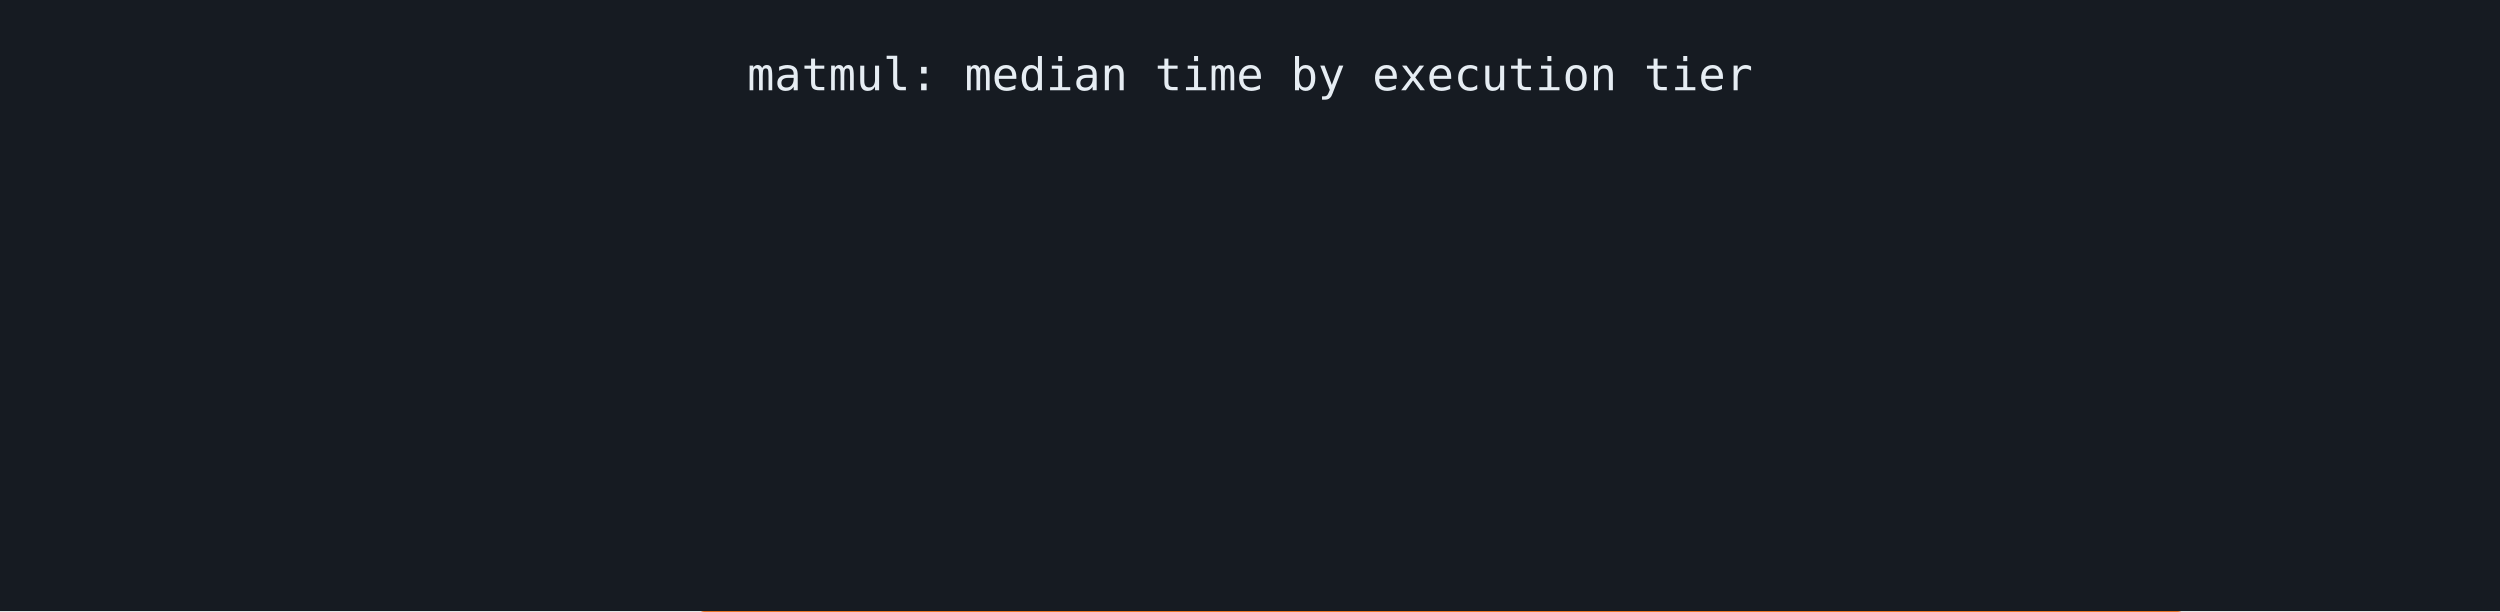
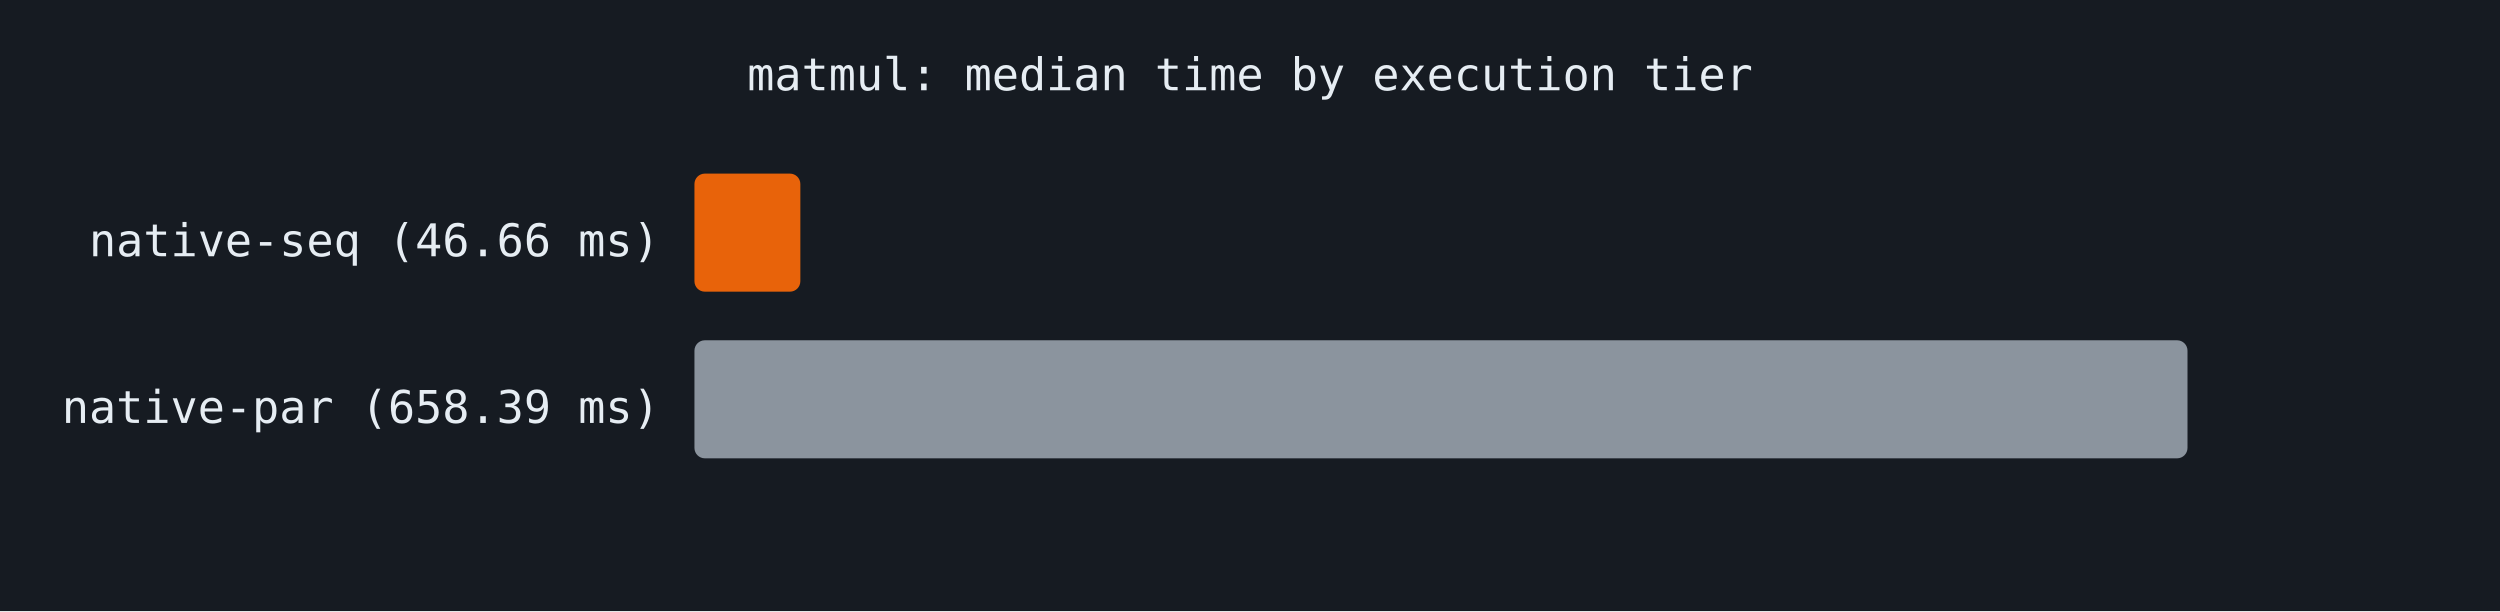
<svg xmlns="http://www.w3.org/2000/svg" width="720" height="176" font-family="ui-monospace,Consolas" font-size="13">
  <rect width="720" height="176" fill="#161b22" />
-   <text x="360.0" y="26" text-anchor="middle" fill="#e6edf3">matmul: median time by execution tier</text>
-   <text x="190" y="199.8" text-anchor="end" fill="#e6edf3">native-seq (657.86 ms)</text>
-   <rect x="200" y="176" width="430.0" height="34" fill="#E8630A" rx="3">
+   <text x="360" y="26" text-anchor="middle" fill="#e6edf3">matmul: median time by execution tier</text>
+   <text x="190" y="73.8" text-anchor="end" fill="#e6edf3">native-seq (46.66 ms)</text>
+   <rect x="200" y="50" width="30.5" height="34" fill="#E8630A" rx="3">
+     <animate attributeName="width" from="0" to="30.5" dur="0.5s" fill="freeze" />
+   </rect>
+   <text x="190" y="121.8" text-anchor="end" fill="#e6edf3">native-par (658.39 ms)</text>
+   <rect x="200" y="98" width="430.0" height="34" fill="#8b949e" rx="3">
    <animate attributeName="width" from="0" to="430.0" dur="0.5s" fill="freeze" />
  </rect>
-   <text x="190" y="247.8" text-anchor="end" fill="#e6edf3">native-par (647.09 ms)</text>
-   <rect x="200" y="224" width="423.0" height="34" fill="#8b949e" rx="3">
-     <animate attributeName="width" from="0" to="423.0" dur="0.5s" fill="freeze" />
-   </rect>
</svg>
